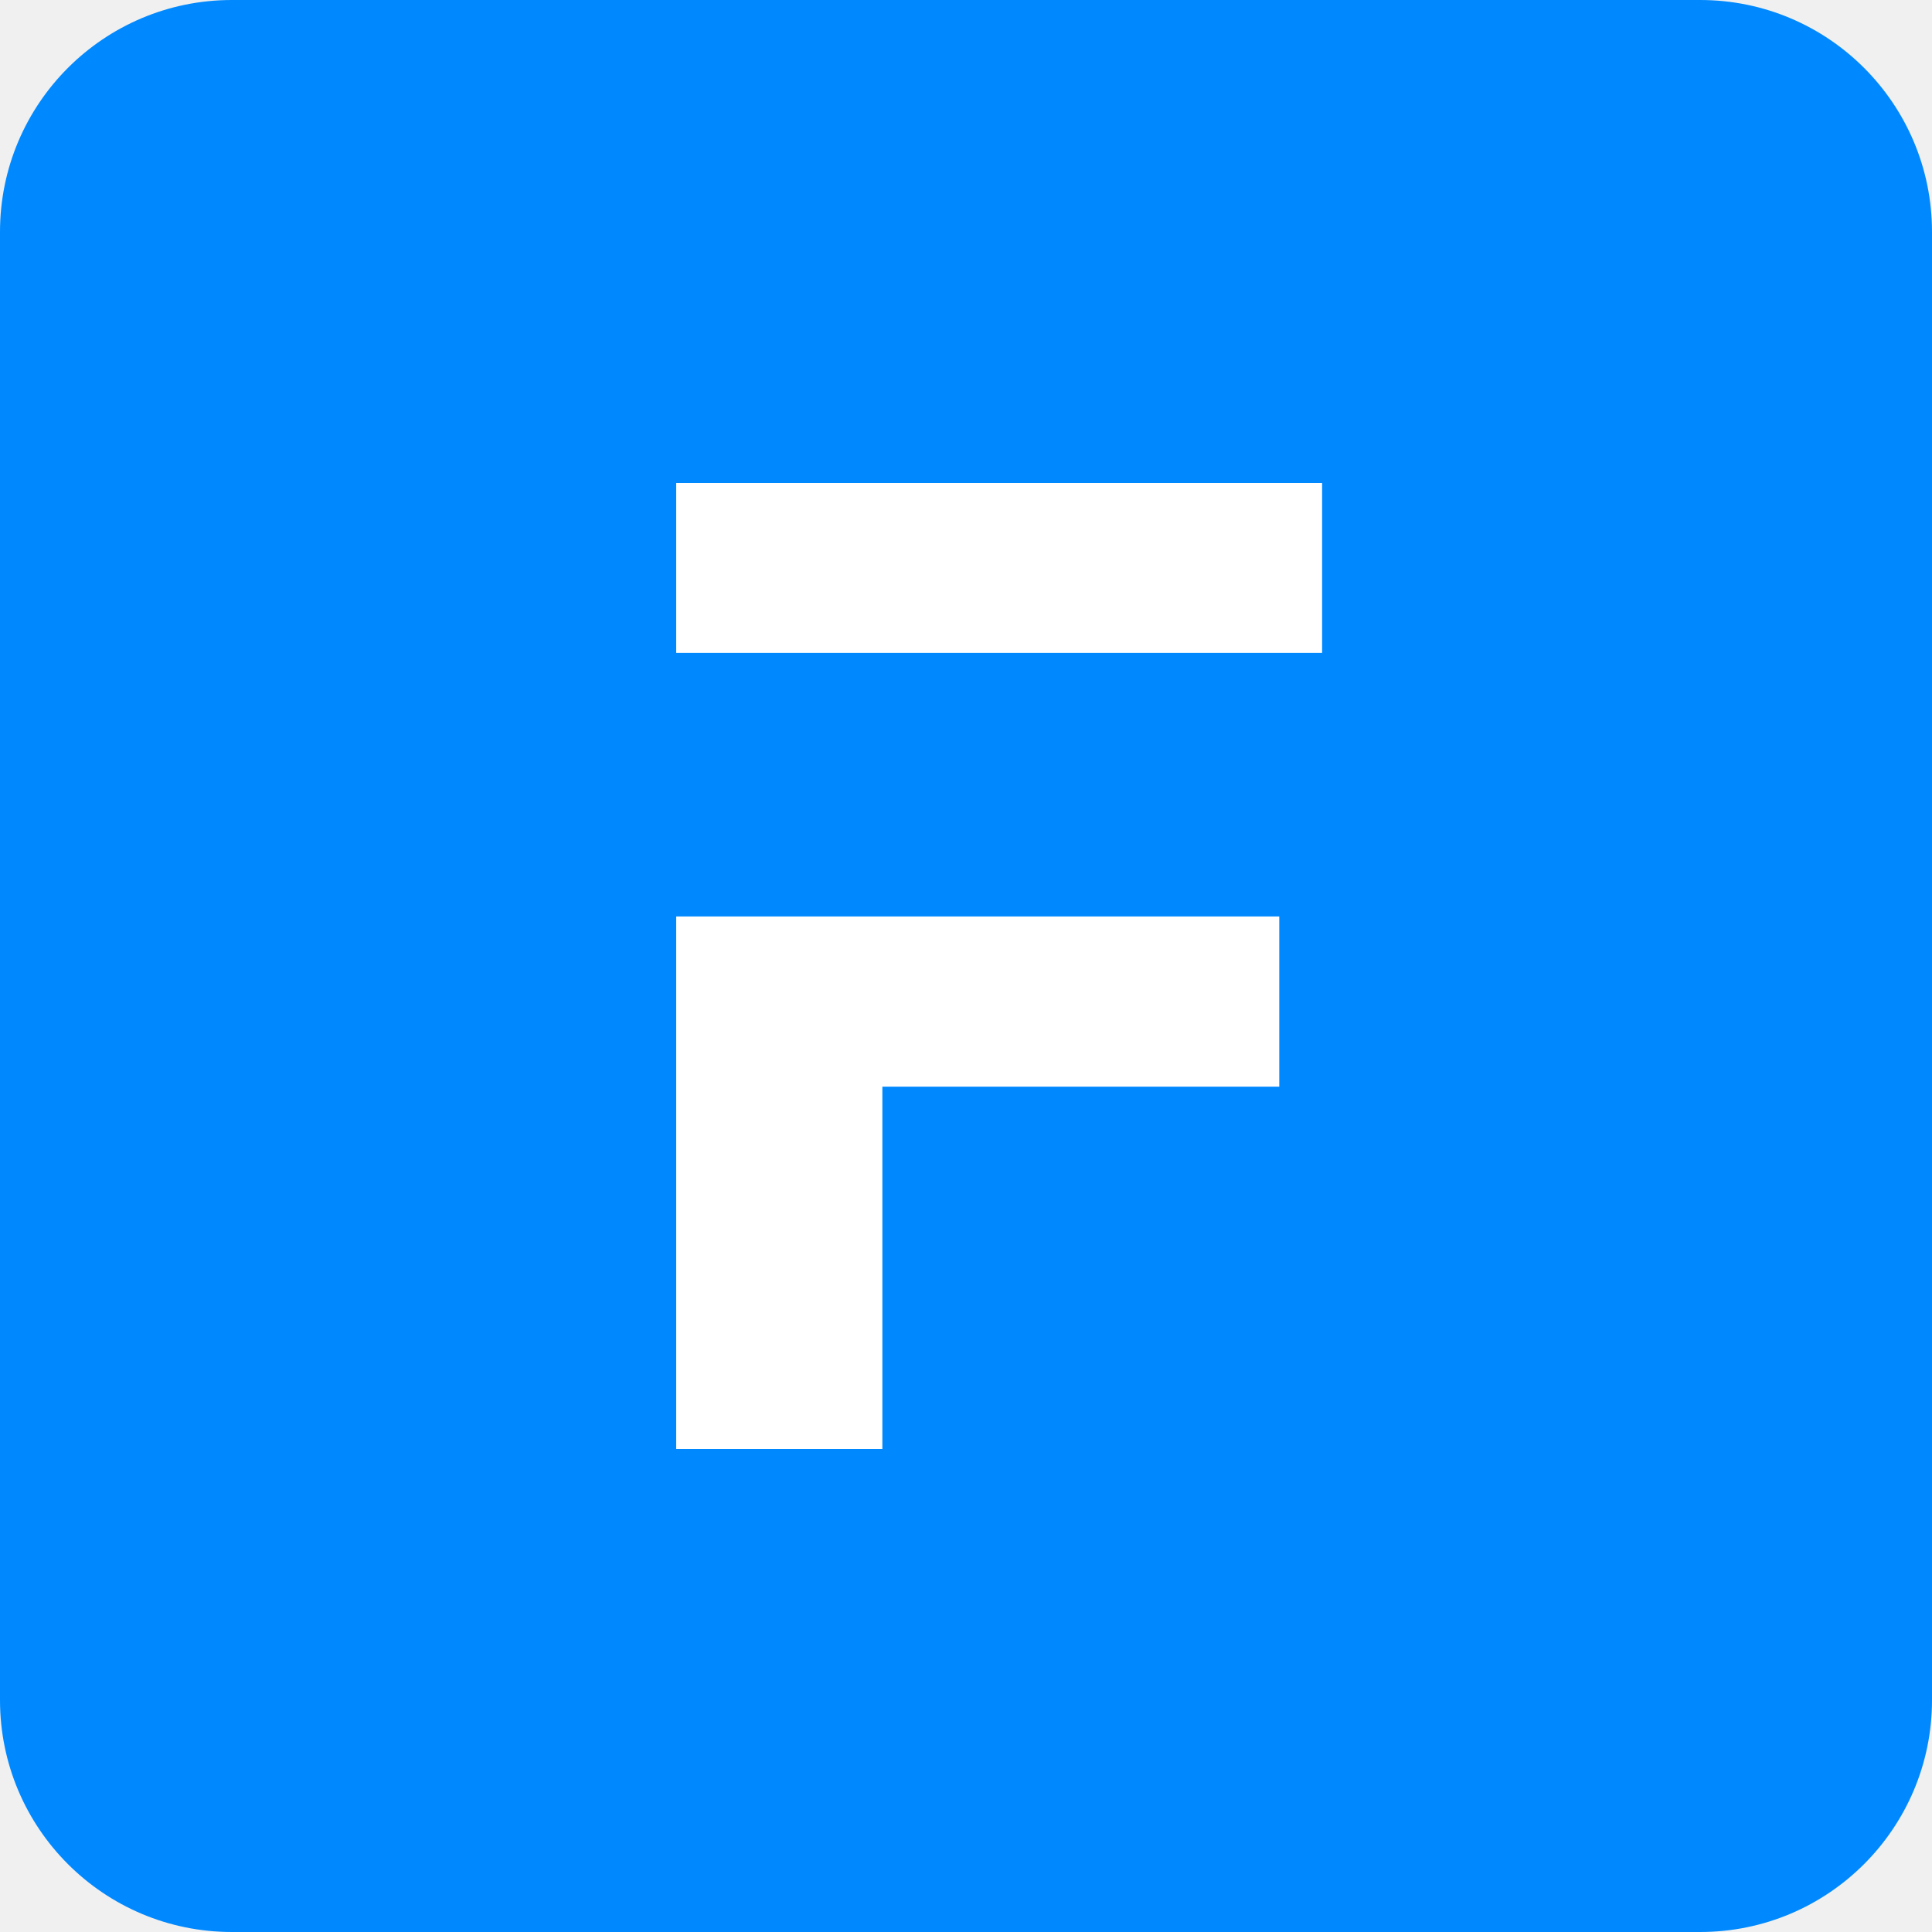
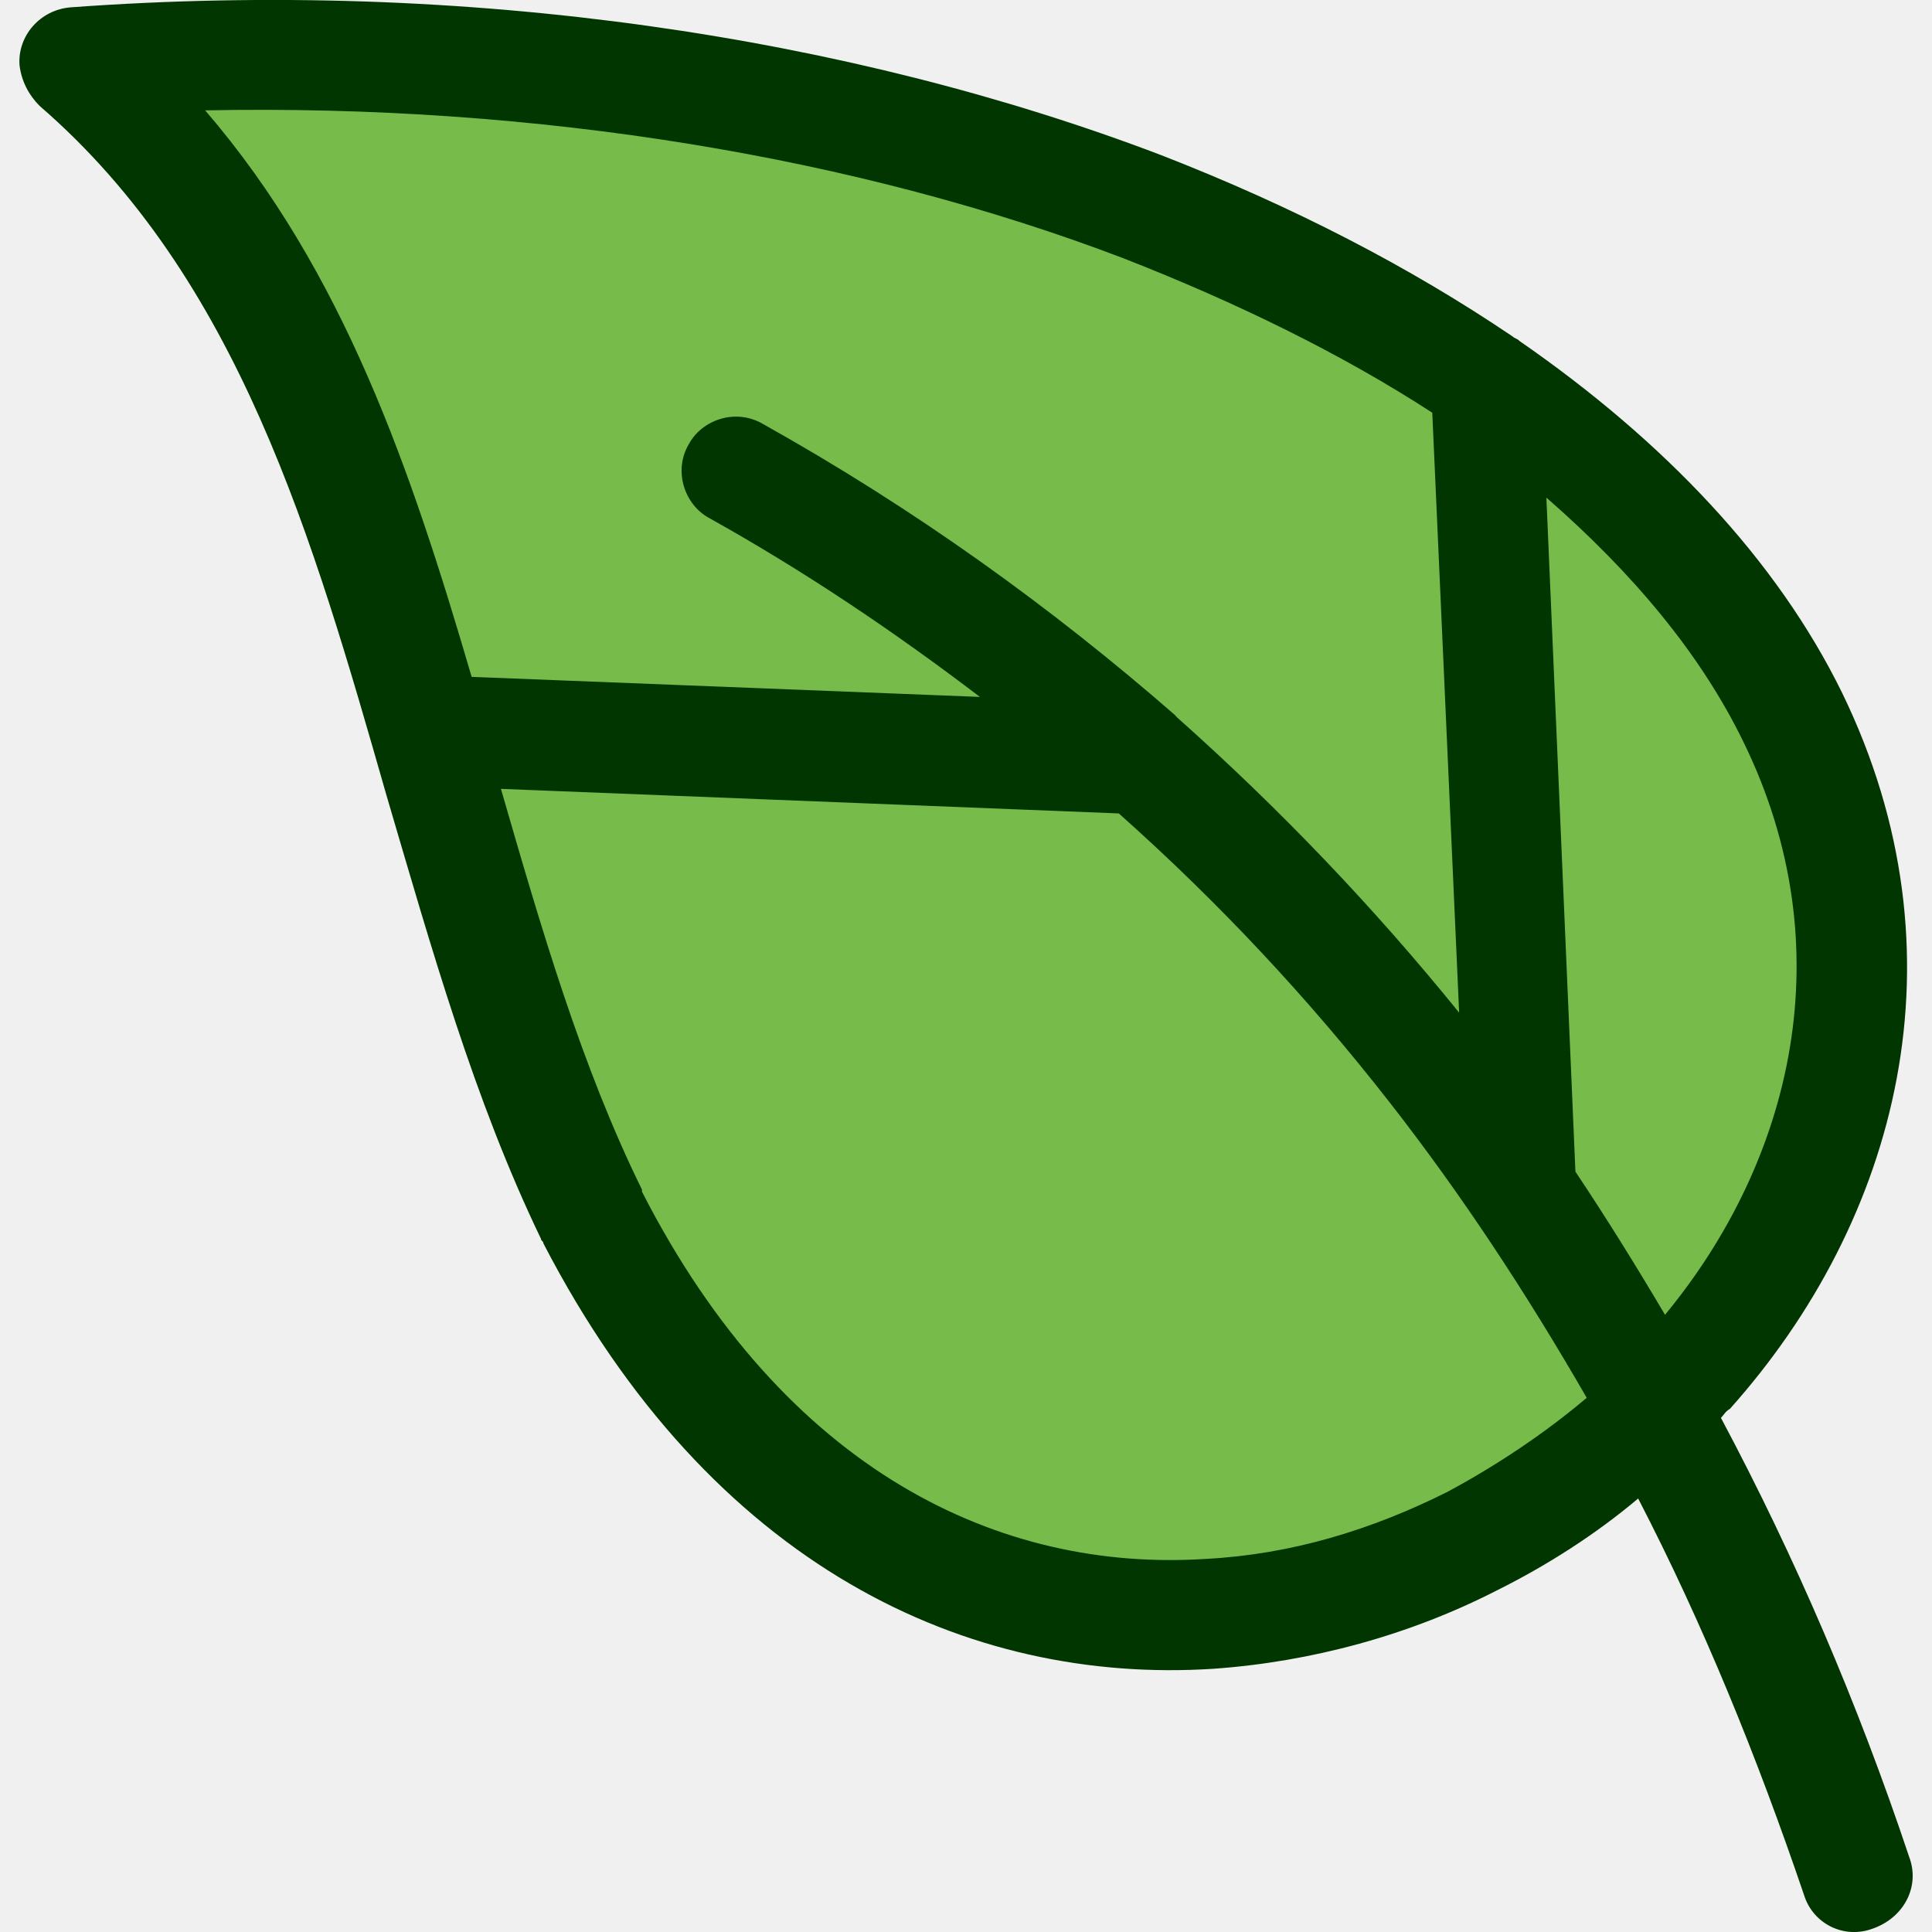
- <svg xmlns="http://www.w3.org/2000/svg" width="100" height="100" viewBox="0 0 100 100" fill="none">
-   <path d="M0 12C0 5.373 5.373 0 12 0H88C94.627 0 100 5.373 100 12V88C100 94.627 94.627 100 88 100H12C5.373 100 0 94.627 0 88V12Z" fill="#0089FF" />
-   <path d="M68.432 25H35V33.794H68.432V25Z" fill="white" />
-   <path d="M35 47.436V75H45.671V56.245H66.215V47.436H35Z" fill="white" />
+ <svg xmlns="http://www.w3.org/2000/svg" width="32px" height="32px" viewBox="0 0 32 32" version="1.1">
+   <g id="surface1">
+     <path style=" stroke:none;fill-rule:nonzero;fill:rgb(46.667%,73.725%,29.02%);fill-opacity:1;" d="M 24.609 6.352 C 19.086 2.531 10.41 0.383 1.25 1.012 C 6.773 5.723 6.738 13.805 9.777 20.074 C 14.266 28.824 22.758 27.859 27.391 23.301 C 30.324 20.406 31.73 16.105 29.656 11.84 C 28.691 9.84 26.91 7.949 24.609 6.352 Z M 24.609 6.352 " />
+     <path style=" stroke:none;fill-rule:nonzero;fill:rgb(0.784%,21.176%,0%);fill-opacity:1;" d="M 31.621 30.754 C 30.766 28.195 29.73 25.785 28.504 23.484 C 28.543 23.449 28.578 23.375 28.652 23.336 C 31.434 20.223 32.621 15.809 30.508 11.469 C 29.434 9.281 27.578 7.316 25.168 5.648 C 25.133 5.609 25.094 5.609 25.055 5.574 C 23.352 4.422 21.422 3.422 19.234 2.57 C 14.078 0.605 7.738 -0.359 1.176 0.121 C 0.656 0.16 0.285 0.605 0.324 1.086 C 0.359 1.348 0.473 1.57 0.656 1.754 C 3.957 4.609 5.18 8.91 6.402 13.176 C 7.145 15.699 7.852 18.219 8.961 20.52 C 8.961 20.555 9 20.555 9 20.594 C 11.781 25.969 16.047 27.898 20.086 27.641 C 21.719 27.527 23.352 27.082 24.797 26.34 C 25.613 25.934 26.43 25.414 27.133 24.82 C 28.207 26.895 29.098 29.086 29.879 31.383 C 30.027 31.867 30.547 32.125 31.027 31.941 C 31.547 31.754 31.805 31.234 31.621 30.754 Z M 28.875 12.285 C 30.547 15.699 29.691 19.219 27.578 21.777 C 27.098 20.965 26.613 20.184 26.094 19.406 L 25.613 8.242 C 27.059 9.504 28.172 10.84 28.875 12.285 Z M 18.605 4.277 C 20.496 5.016 22.238 5.871 23.723 6.836 L 24.168 16.773 C 22.758 15.031 21.199 13.398 19.492 11.879 L 19.457 11.84 C 17.418 10.062 15.156 8.43 12.633 7.02 C 12.188 6.762 11.633 6.945 11.41 7.355 C 11.148 7.797 11.336 8.355 11.742 8.578 C 13.34 9.469 14.82 10.469 16.23 11.543 L 7.812 11.211 C 6.812 7.797 5.699 4.5 3.398 1.828 C 8.926 1.719 14.23 2.609 18.605 4.277 Z M 23.98 24.707 C 22.719 25.34 21.387 25.746 19.977 25.82 C 16.566 26.043 13.004 24.375 10.633 19.738 L 10.633 19.703 C 9.629 17.664 8.961 15.363 8.297 13.066 L 18.531 13.473 C 20.199 14.957 21.684 16.551 23.016 18.258 C 24.203 19.777 25.277 21.41 26.281 23.152 C 25.578 23.746 24.797 24.266 23.98 24.707 Z M 23.98 24.707 " />
+   </g>
</svg>
